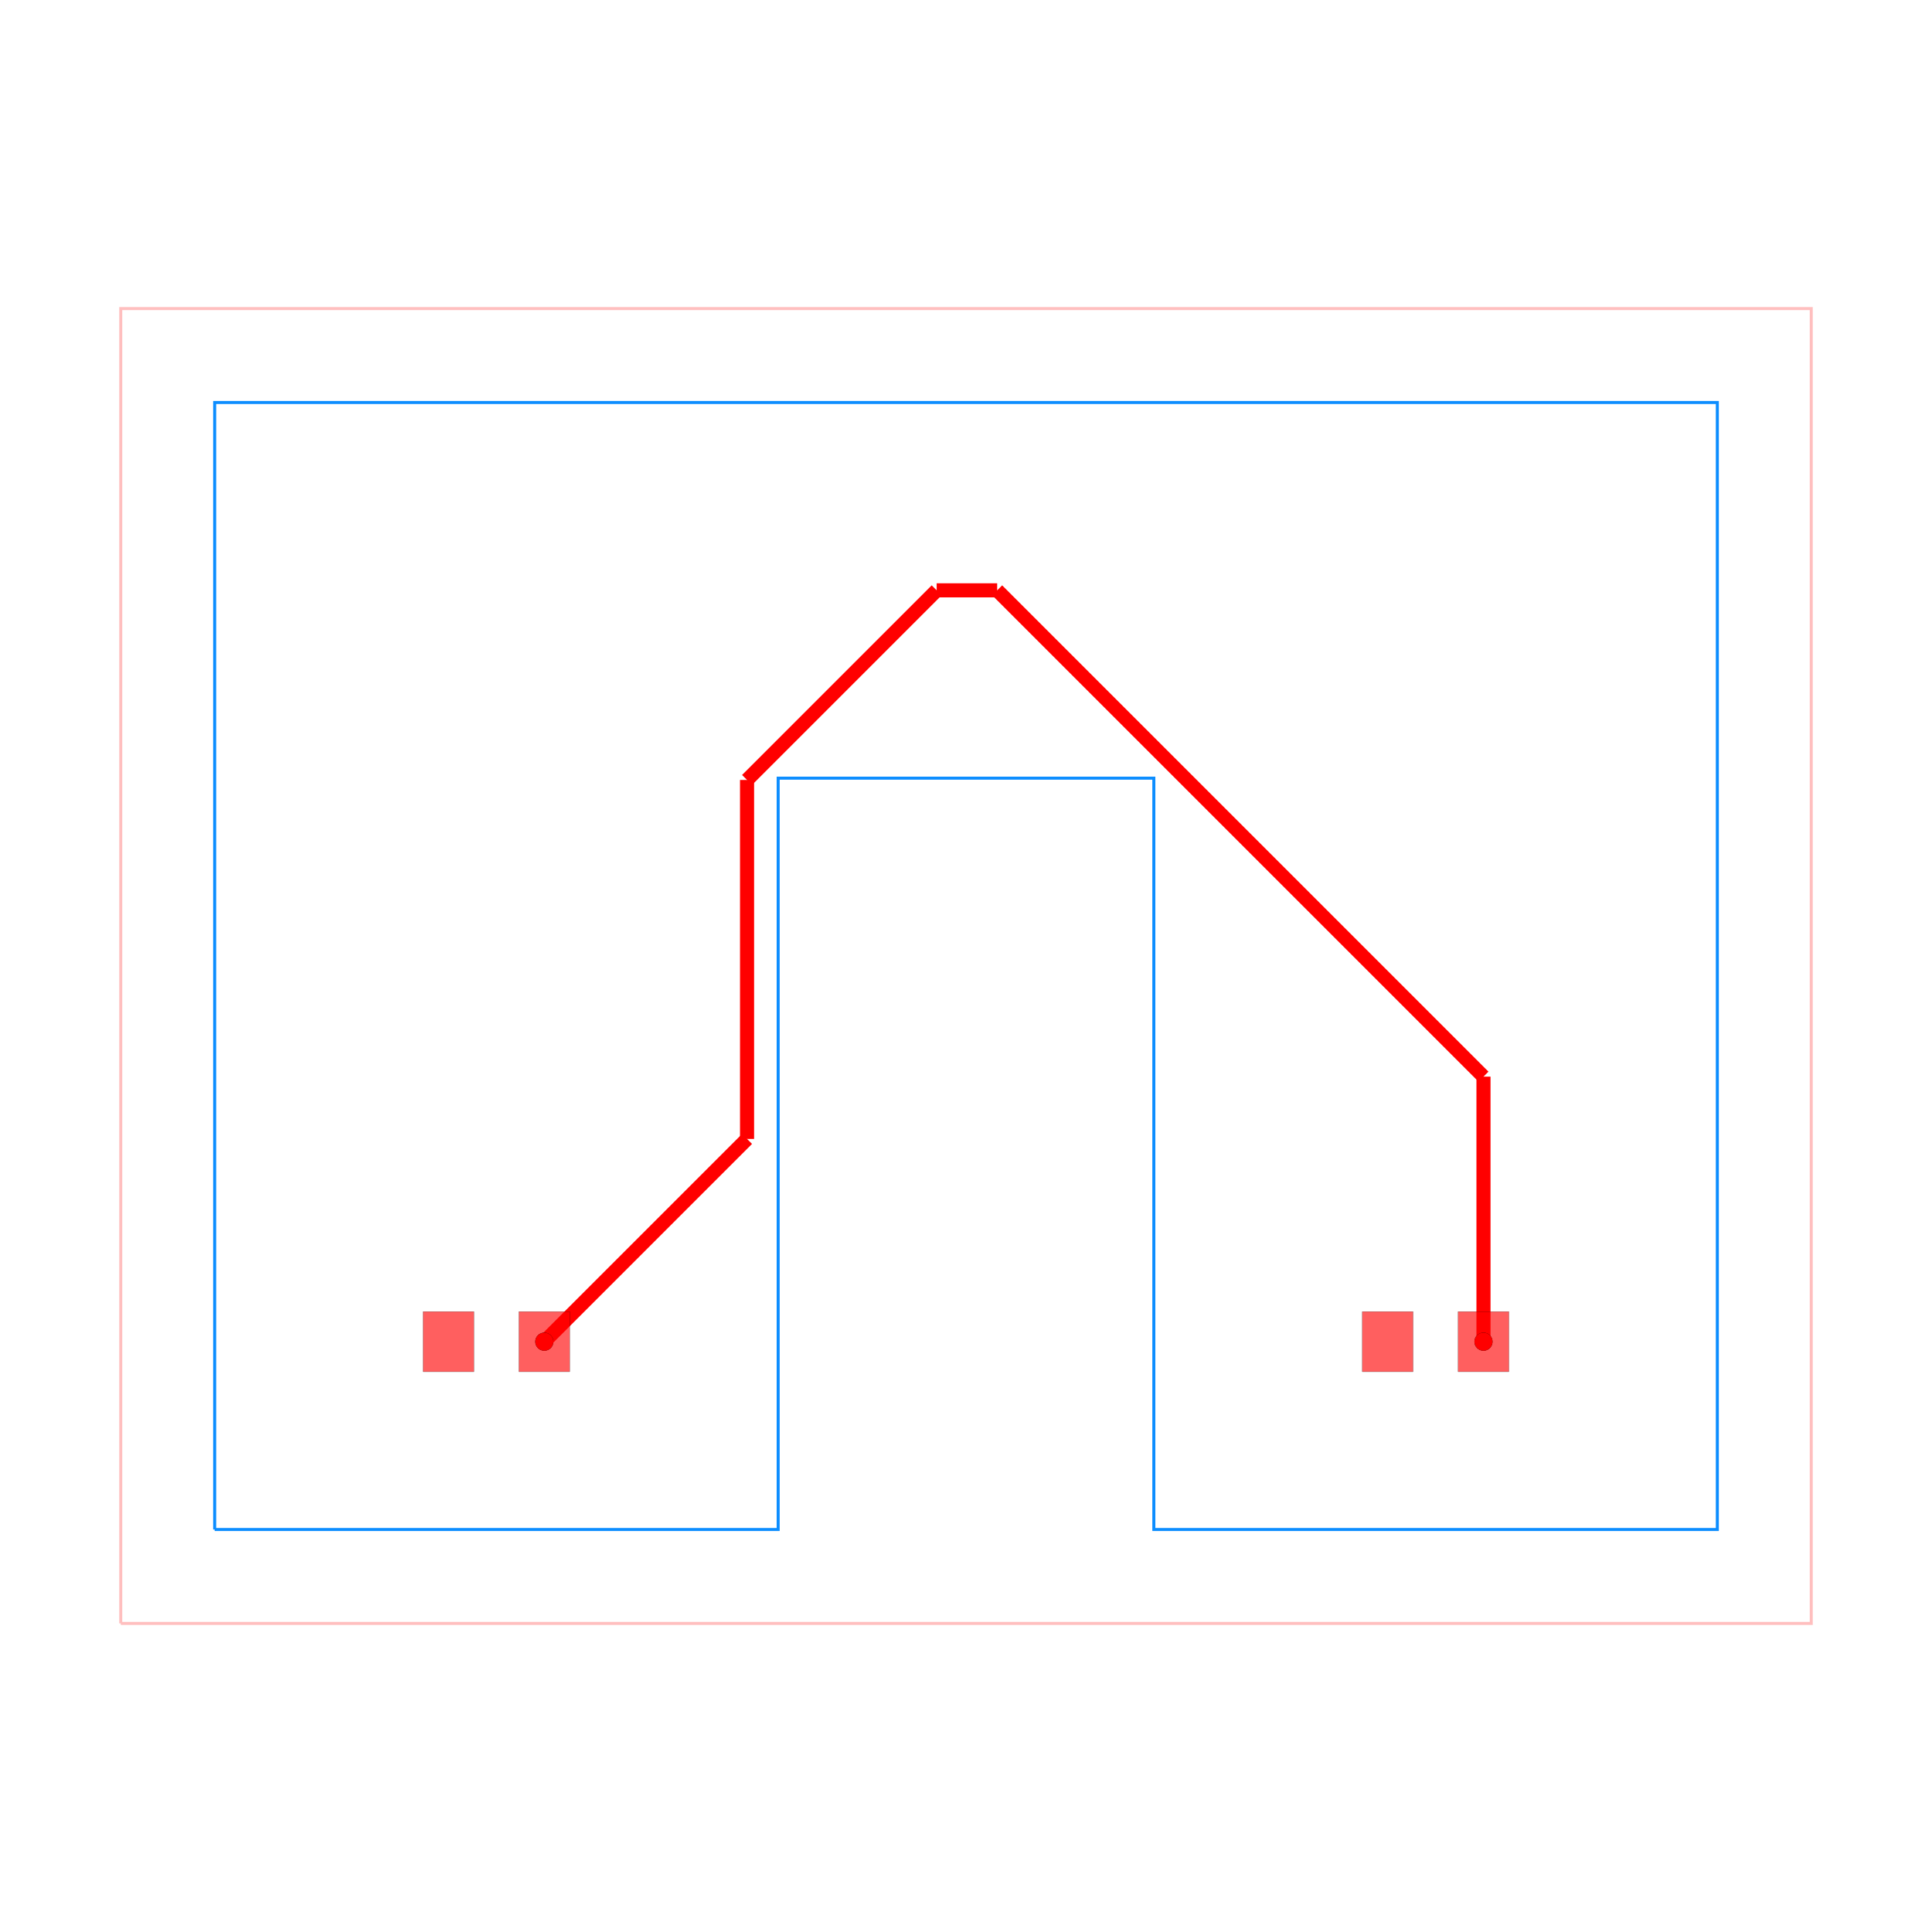
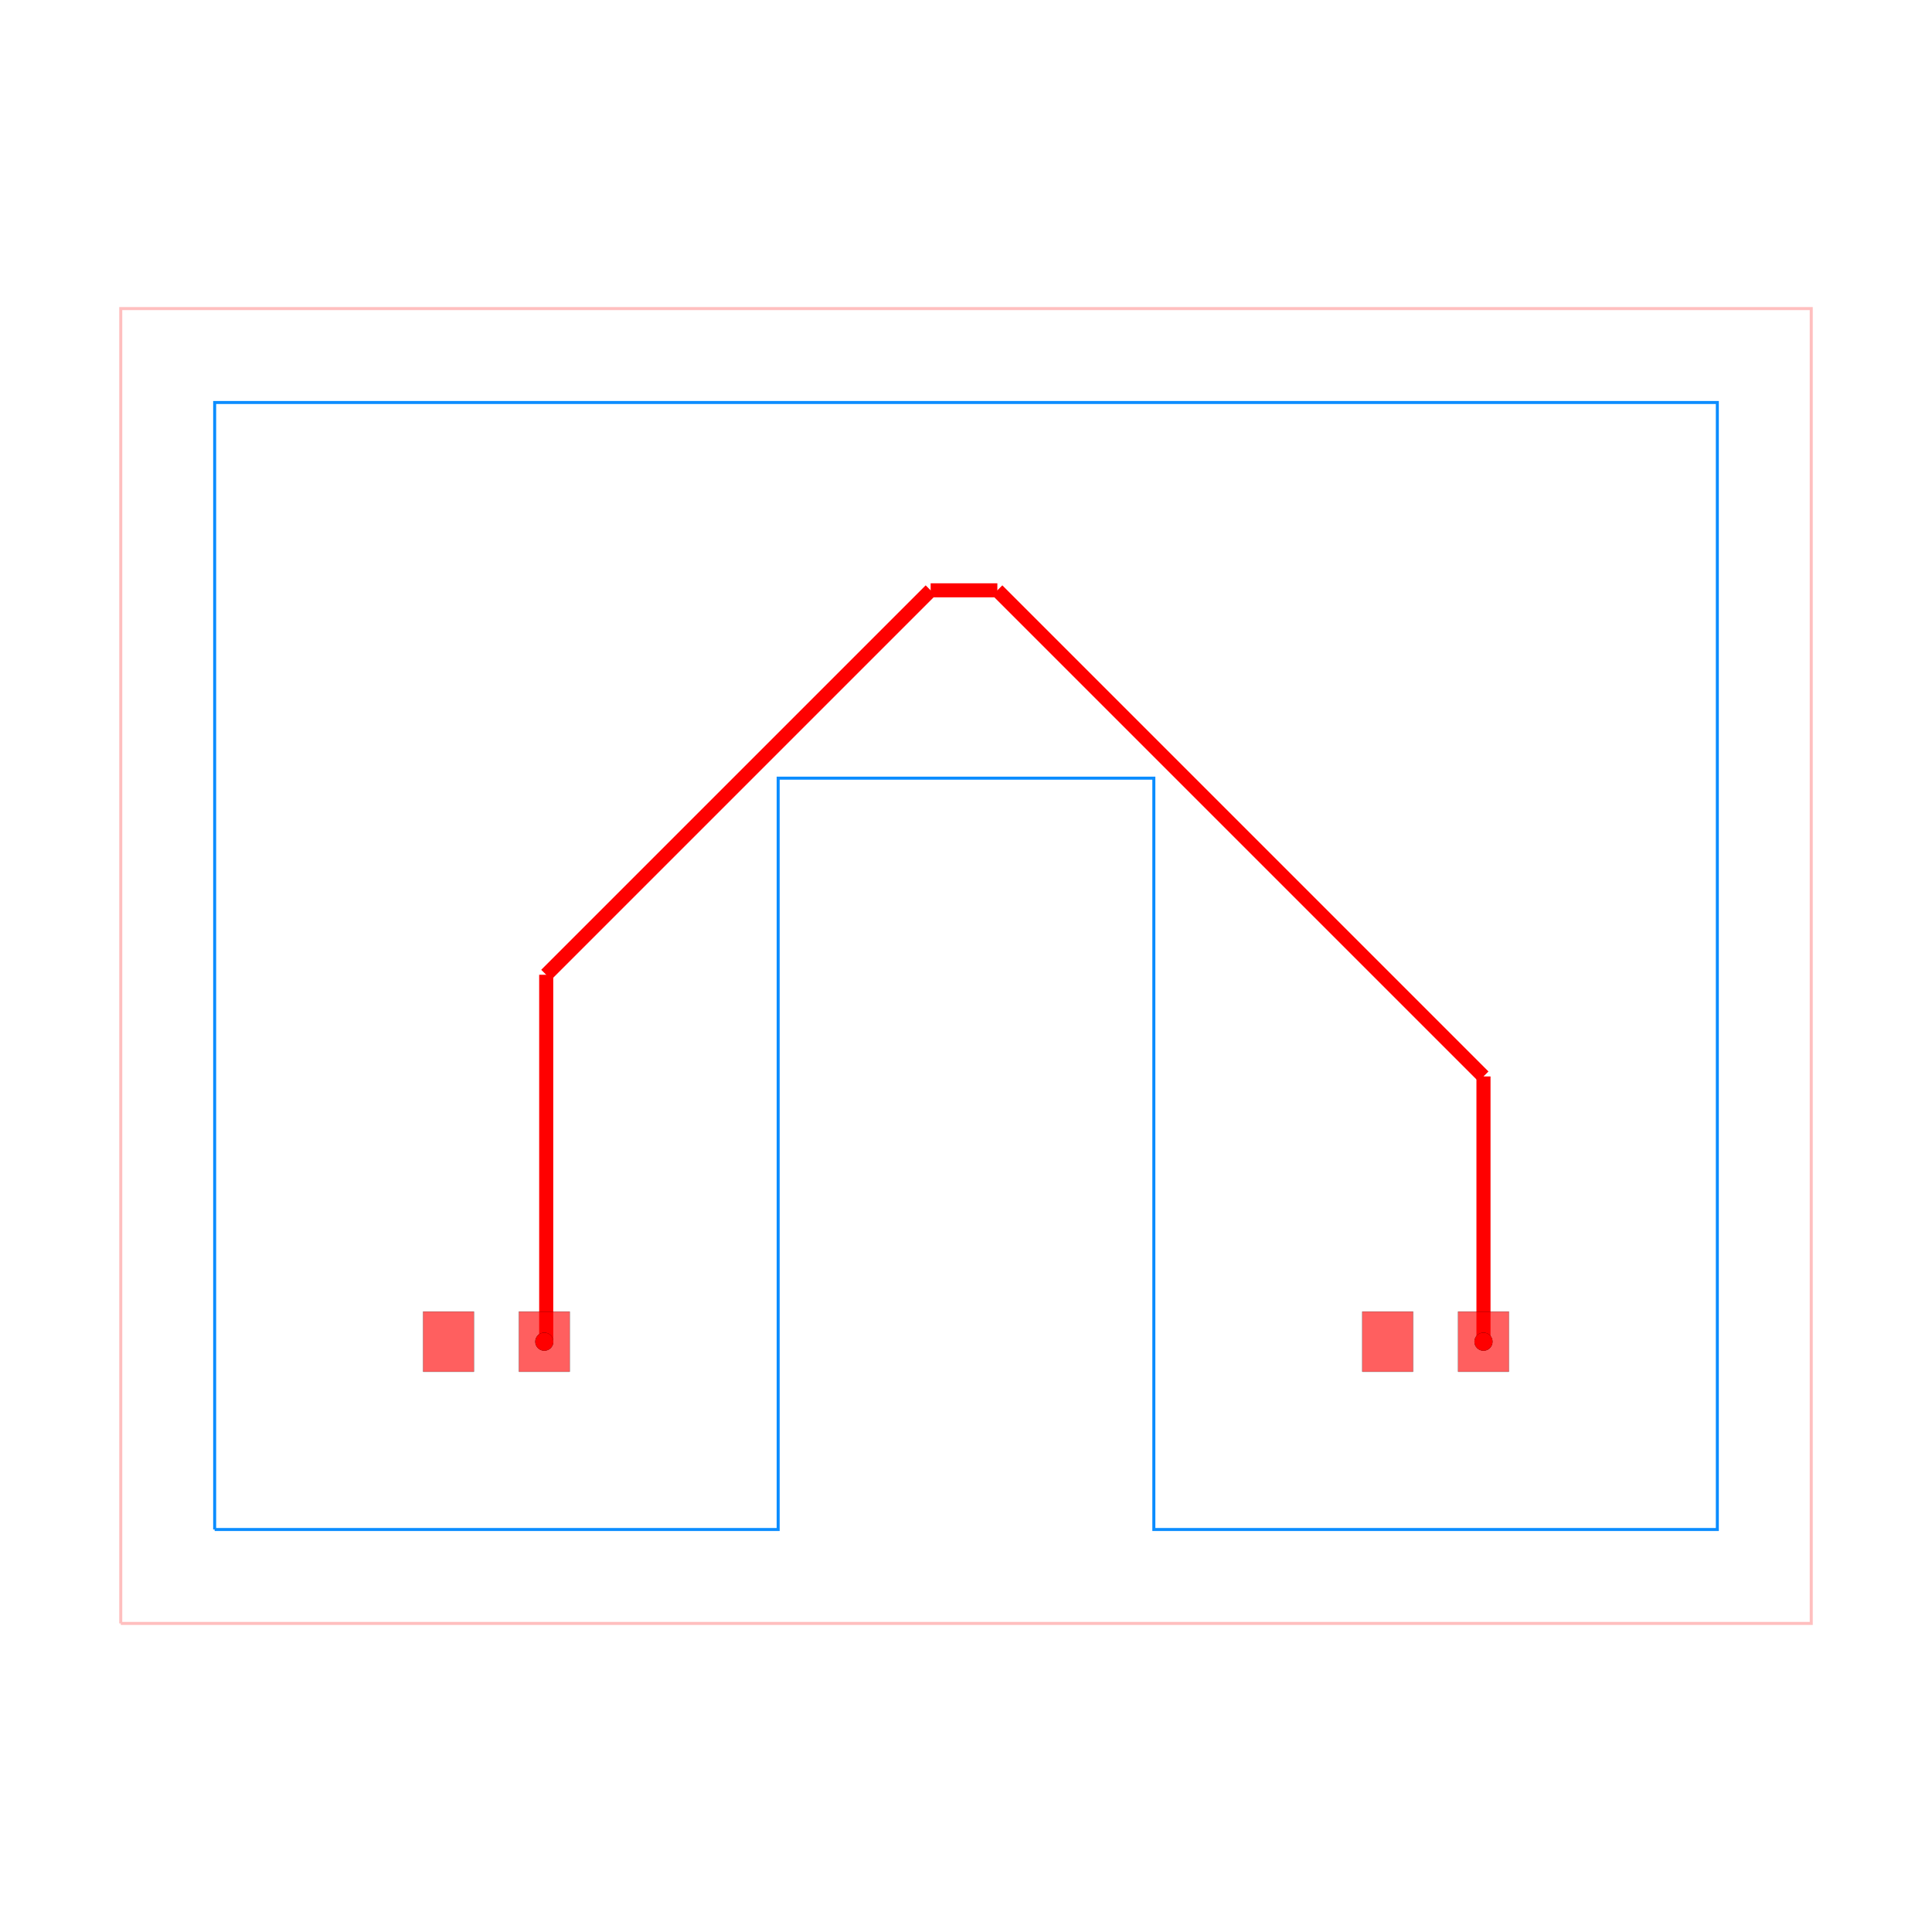
<svg xmlns="http://www.w3.org/2000/svg" width="640" height="640" viewBox="0 0 640 640">
  <rect width="100%" height="100%" fill="white" />
  <g>
    <polyline data-points="-9,-7 9,-7 9,7 -9,7 -9,-7" data-type="line" data-label="" points="40,537.778 600,537.778 600,102.222 40,102.222 40,537.778" fill="none" stroke="rgba(255,0,0,0.25)" stroke-width="1px" />
  </g>
  <g>
    <polyline data-points="-8,-6 -2,-6 -2,2 2,2 2,-6 8,-6 8,6 -8,6 -8,-6" data-type="line" data-label="" points="71.111,506.667 257.778,506.667 257.778,257.778 382.222,257.778 382.222,506.667 568.889,506.667 568.889,133.333 71.111,133.333 71.111,506.667" fill="none" stroke="rgba(0, 136, 255, 0.95)" stroke-width="1px" />
  </g>
  <g>
-     <polyline data-points="5.51,-4 5.51,-1.1780938441570008" data-type="line" data-label="" points="491.422,444.444 491.422,356.652" fill="none" stroke="hsl(0, 100%, 50%)" stroke-width="4.667" />
+     <polyline data-points="5.51,-4 5.51,-1.1761601741526615" data-type="line" data-label="" points="491.422,444.444 491.422,356.592" fill="none" stroke="hsl(0, 100%, 50%)" stroke-width="4.667" />
  </g>
  <g>
-     <polyline data-points="5.51,-1.1780938441570008 0.331906155842999,4" data-type="line" data-label="" points="491.422,356.652 330.326,195.556" fill="none" stroke="hsl(0, 100%, 50%)" stroke-width="4.667" />
+     <polyline data-points="5.51,-1.1761601741526615 0.33383982584733785,4" data-type="line" data-label="" points="491.422,356.592 330.386,195.556" fill="none" stroke="hsl(0, 100%, 50%)" stroke-width="4.667" />
  </g>
  <g>
-     <polyline data-points="0.331906155842999,4 -0.31230074031343014,4" data-type="line" data-label="" points="330.326,195.556 310.284,195.556" fill="none" stroke="hsl(0, 100%, 50%)" stroke-width="4.667" />
+     <polyline data-points="0.33383982584733785,4 -0.3763908030203993,4" data-type="line" data-label="" points="330.386,195.556 308.29,195.556" fill="none" stroke="hsl(0, 100%, 50%)" stroke-width="4.667" />
  </g>
  <g>
-     <polyline data-points="-0.31230074031343014,4 -2.3313356219412924,1.9809651183721377" data-type="line" data-label="" points="310.284,195.556 247.47,258.37" fill="none" stroke="hsl(0, 100%, 50%)" stroke-width="4.667" />
+     <polyline data-points="-0.3763908030203993,4 -4.469770670338859,-0.09337986731845938" data-type="line" data-label="" points="308.29,195.556 180.94,322.905" fill="none" stroke="hsl(0, 100%, 50%)" stroke-width="4.667" />
  </g>
  <g>
-     <polyline data-points="-2.3313356219412924,1.9809651183721377 -2.3313356219412924,-1.8413356219412922" data-type="line" data-label="" points="247.47,258.37 247.47,377.286" fill="none" stroke="hsl(0, 100%, 50%)" stroke-width="4.667" />
+     <polyline data-points="-4.469770670338859,-0.09337986731845938 -4.469770670338859,-3.9797706703388585" data-type="line" data-label="" points="180.94,322.905 180.94,443.815" fill="none" stroke="hsl(0, 100%, 50%)" stroke-width="4.667" />
  </g>
  <g>
-     <polyline data-points="-2.3313356219412924,-1.8413356219412922 -4.49,-4" data-type="line" data-label="" points="247.47,377.286 180.311,444.444" fill="none" stroke="hsl(0, 100%, 50%)" stroke-width="4.667" />
+     <polyline data-points="-4.469770670338859,-3.9797706703388585 -4.49,-4" data-type="line" data-label="" points="180.94,443.815 180.311,444.444" fill="none" stroke="hsl(0, 100%, 50%)" stroke-width="4.667" />
  </g>
  <g>
    <rect data-type="rect" data-label="top" data-x="-5.51" data-y="-4" x="140.178" y="434.489" width="16.8" height="19.911" fill="rgba(255,0,0,0.25)" stroke="black" stroke-width="0.032" />
  </g>
  <g>
    <rect data-type="rect" data-label="top" data-x="-4.49" data-y="-4" x="171.911" y="434.489" width="16.8" height="19.911" fill="rgba(255,0,0,0.25)" stroke="black" stroke-width="0.032" />
  </g>
  <g>
    <rect data-type="rect" data-label="top" data-x="4.49" data-y="-4" x="451.289" y="434.489" width="16.8" height="19.911" fill="rgba(255,0,0,0.25)" stroke="black" stroke-width="0.032" />
  </g>
  <g>
    <rect data-type="rect" data-label="top" data-x="5.51" data-y="-4" x="483.022" y="434.489" width="16.8" height="19.911" fill="rgba(255,0,0,0.25)" stroke="black" stroke-width="0.032" />
  </g>
  <g>
    <rect data-type="rect" data-label="" data-x="-5.51" data-y="-4" x="140.178" y="434.489" width="16.8" height="19.911" fill="rgba(255,0,0,0.5)" stroke="black" stroke-width="0.032" />
  </g>
  <g>
    <rect data-type="rect" data-label="" data-x="-4.49" data-y="-4" x="171.911" y="434.489" width="16.8" height="19.911" fill="rgba(255,0,0,0.5)" stroke="black" stroke-width="0.032" />
  </g>
  <g>
    <rect data-type="rect" data-label="" data-x="4.49" data-y="-4" x="451.289" y="434.489" width="16.8" height="19.911" fill="rgba(255,0,0,0.5)" stroke="black" stroke-width="0.032" />
  </g>
  <g>
    <rect data-type="rect" data-label="" data-x="5.51" data-y="-4" x="483.022" y="434.489" width="16.8" height="19.911" fill="rgba(255,0,0,0.5)" stroke="black" stroke-width="0.032" />
  </g>
  <g>
    <circle data-type="point" data-label="source_trace_0 pcb_port_1" data-x="-4.49" data-y="-4" cx="180.311" cy="444.444" r="3" fill="black" />
  </g>
  <g>
    <circle data-type="point" data-label="source_trace_0 pcb_port_3" data-x="5.51" data-y="-4" cx="491.422" cy="444.444" r="3" fill="black" />
  </g>
  <g>
    <circle data-type="point" data-label="source_trace_0 source_trace_0 top" data-x="-4.49" data-y="-4" cx="180.311" cy="444.444" r="3" fill="hsl(0, 100%, 50%)" />
  </g>
  <g>
    <circle data-type="point" data-label="source_trace_0 source_trace_0 top" data-x="5.51" data-y="-4" cx="491.422" cy="444.444" r="3" fill="hsl(0, 100%, 50%)" />
  </g>
  <g id="crosshair" style="display: none">
    <line id="crosshair-h" y1="0" y2="640" stroke="#666" stroke-width="0.5" />
    <line id="crosshair-v" x1="0" x2="640" stroke="#666" stroke-width="0.5" />
    <text id="coordinates" font-family="monospace" font-size="12" fill="#666" />
  </g>
</svg>
